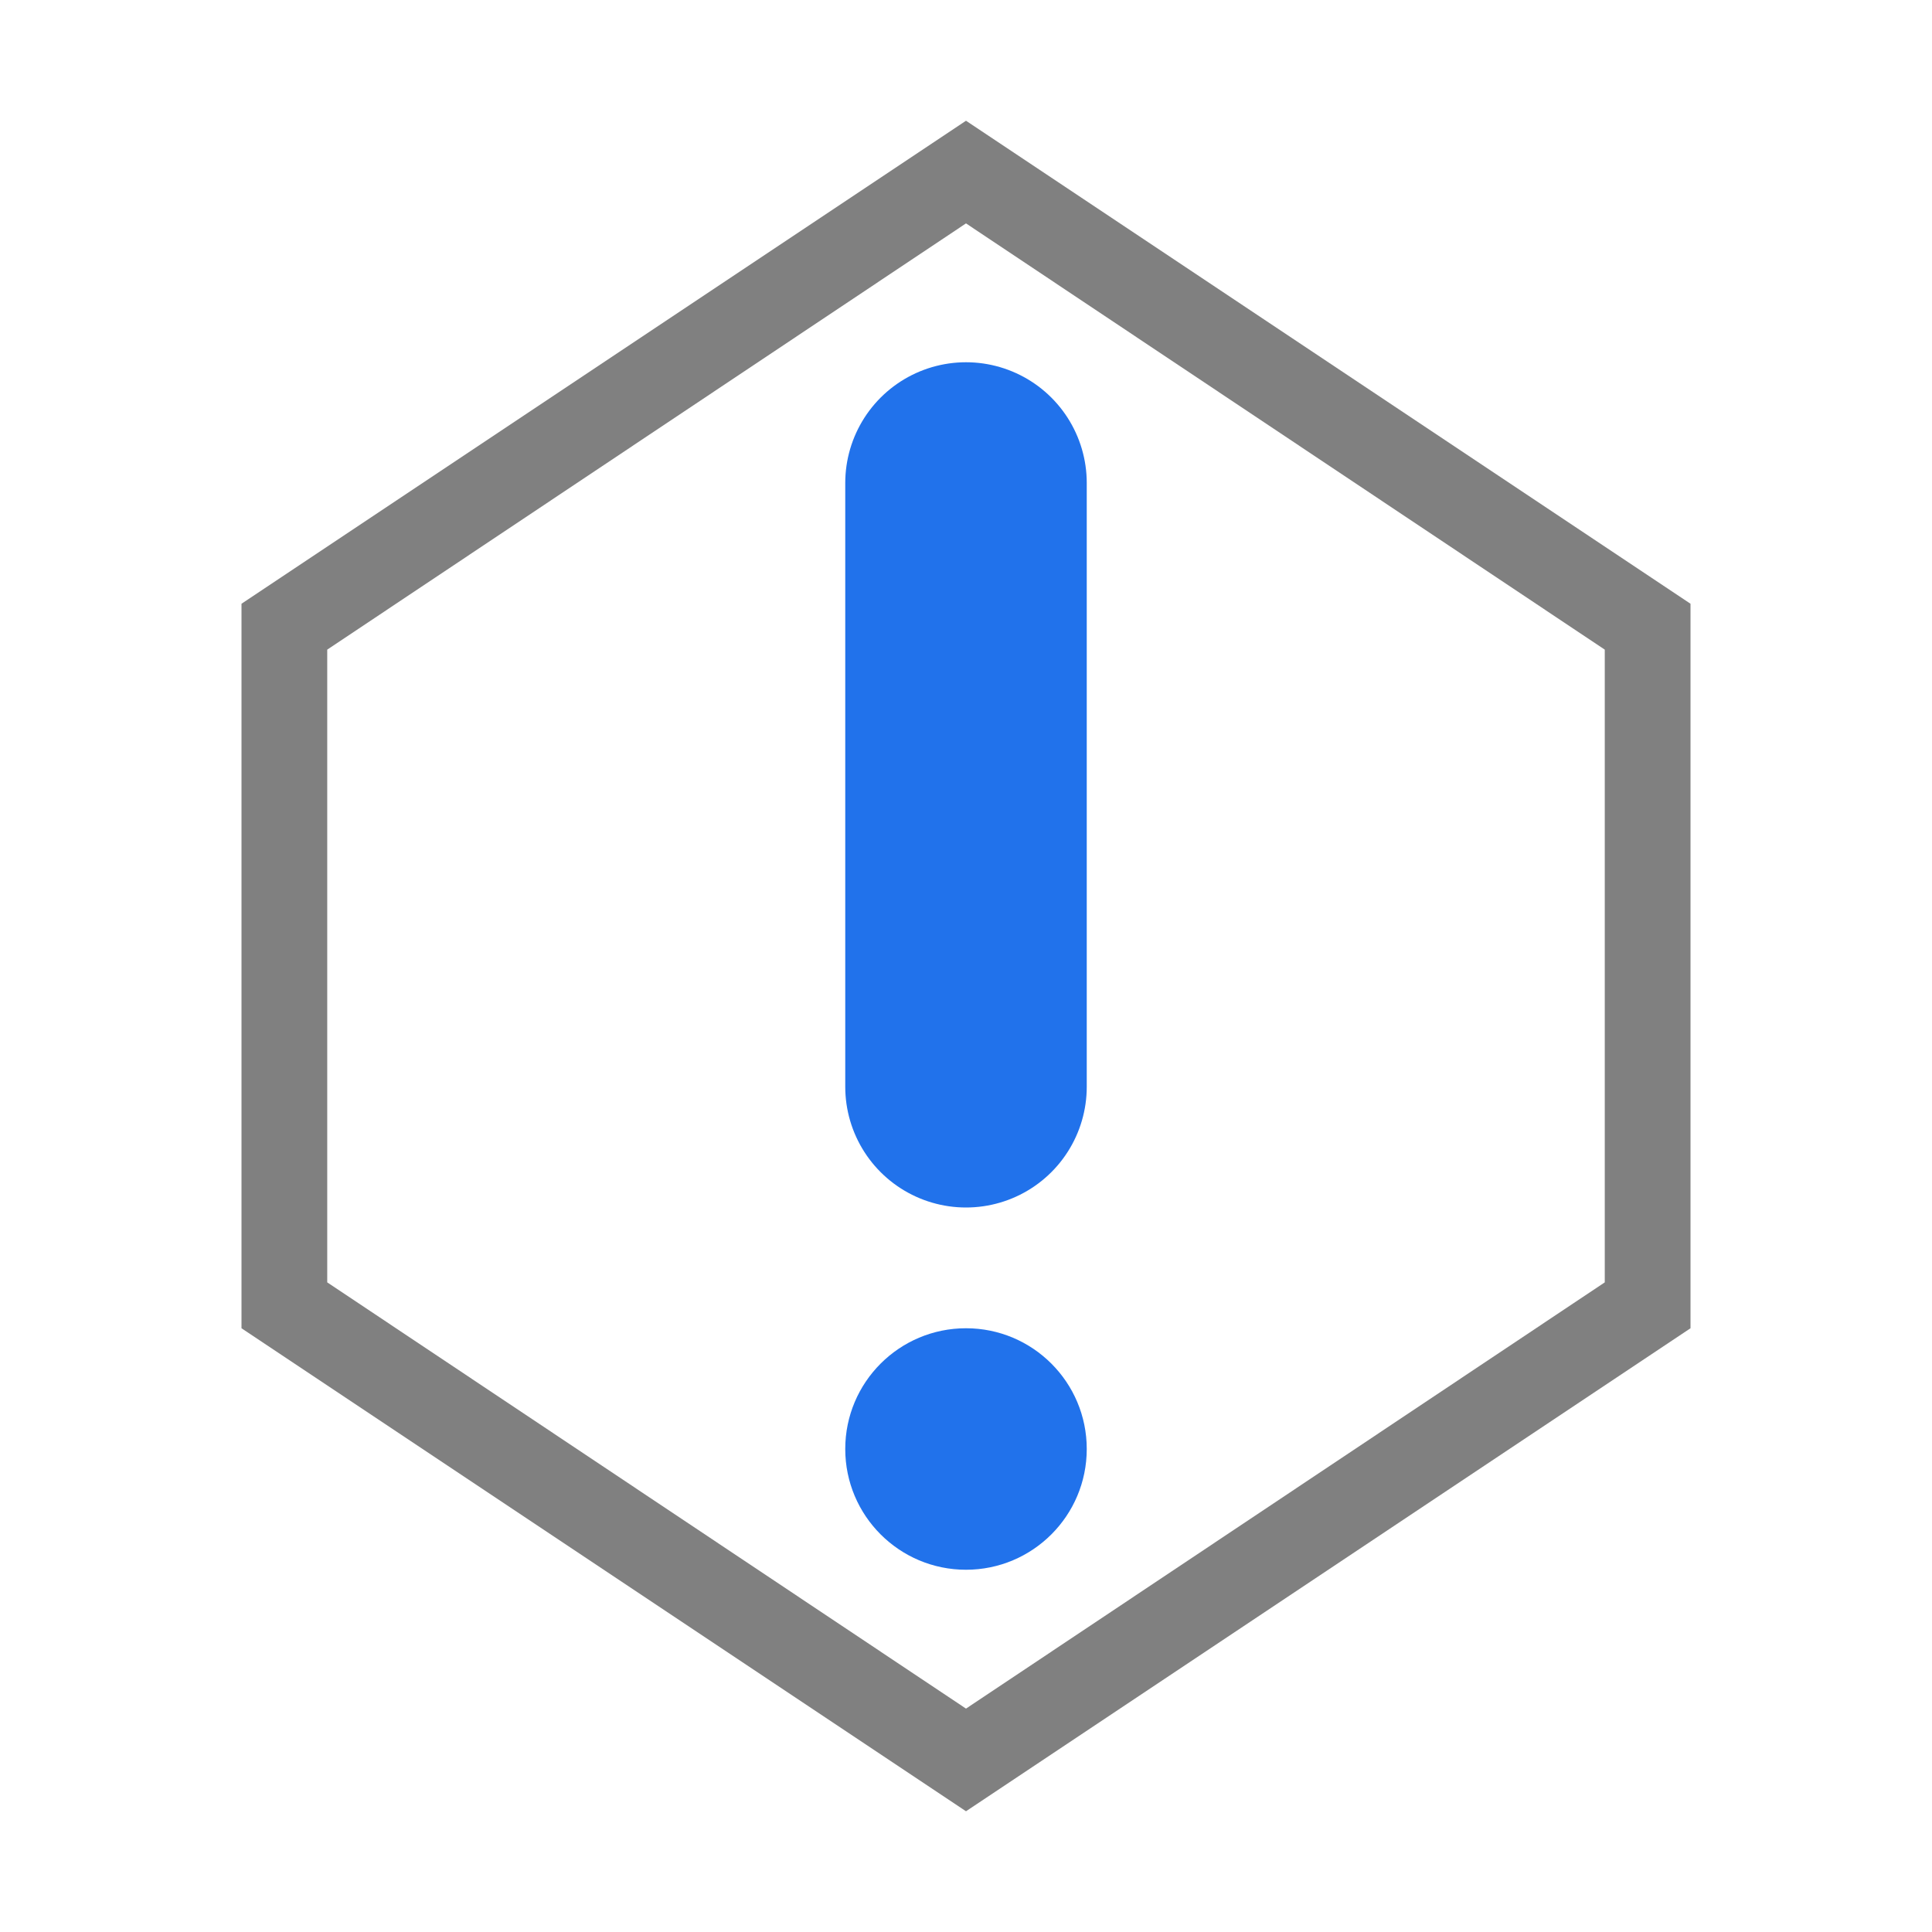
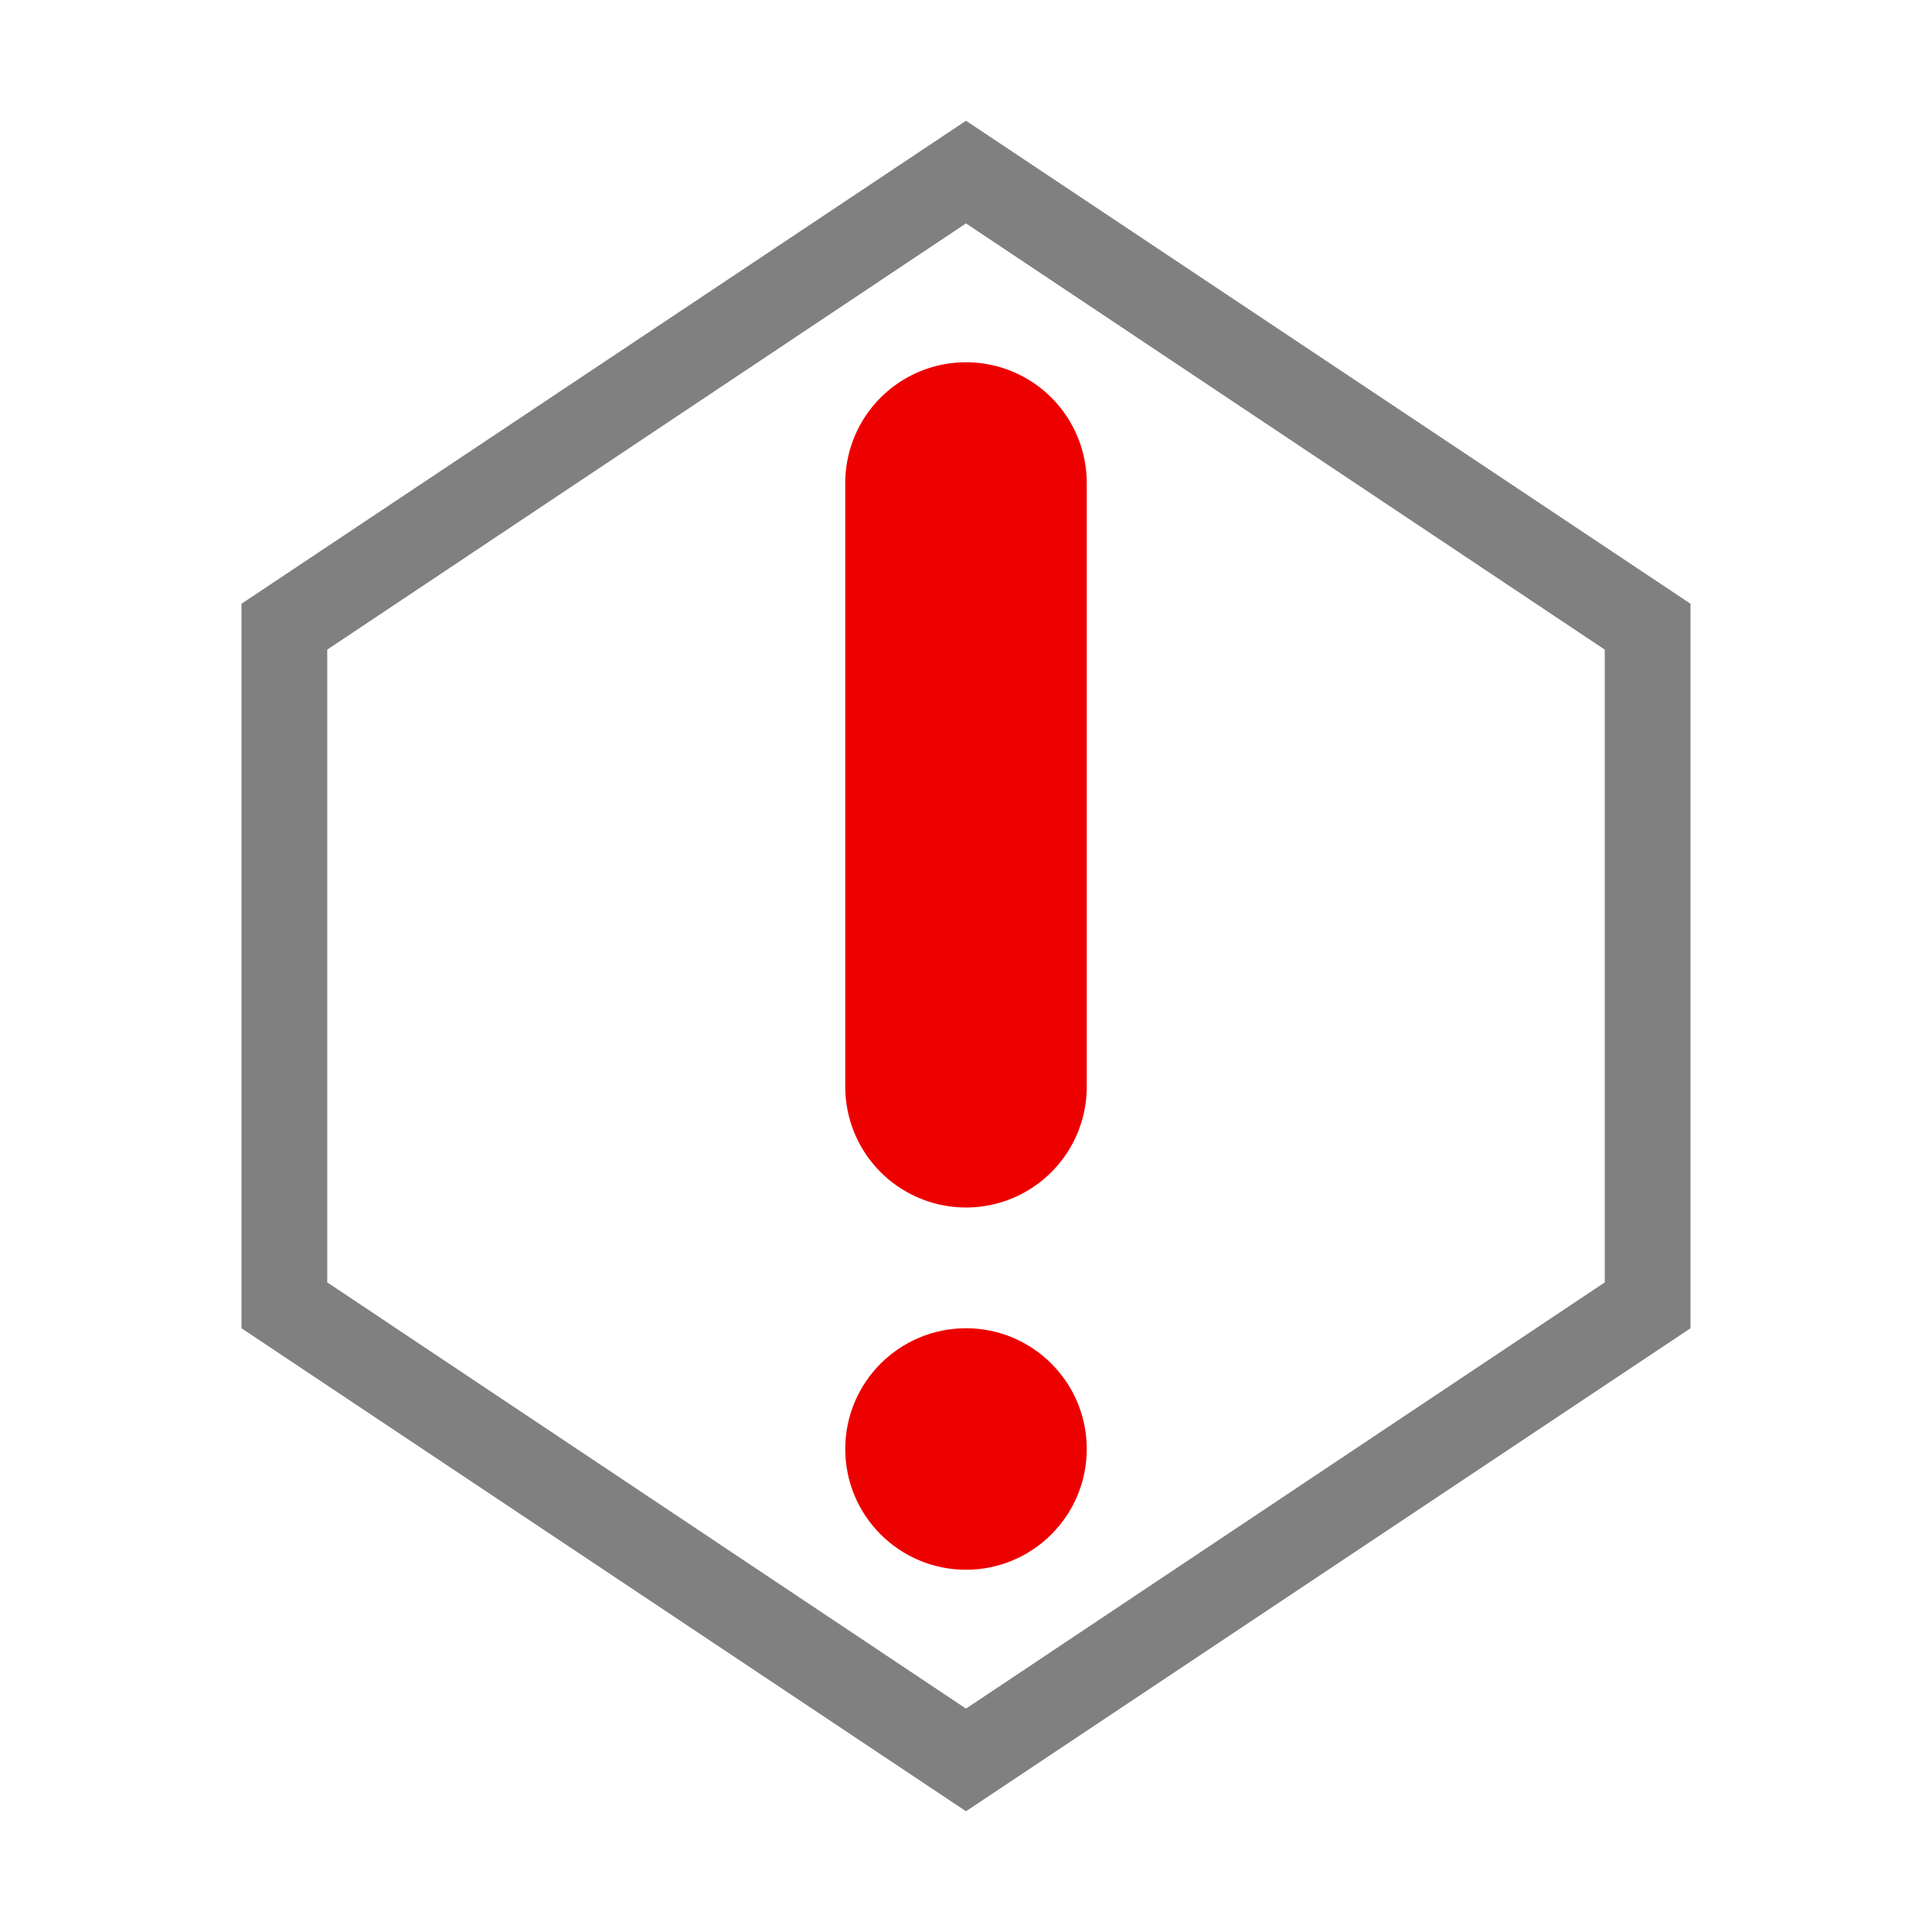
<svg xmlns="http://www.w3.org/2000/svg" version="1.0" id="Layer_1" x="0px" y="0px" viewBox="0 0 16 16" enable-background="new 0 0 16 16" xml:space="preserve">
  <g id="error_tick">
    <path fill="#808080" d="M8,1.85l5.29,3.53V7v3.62L8,14.15l-5.29-3.53V7V5.38L8,1.85 M8,1L2,5v2v4l6,4l6-4V7V5L8,1L8,1z" />
-     <path fill="none" stroke="#2172eb" stroke-linecap="round" stroke-width="2" d="M8 4 L8 9" />
-     <circle fill="#2172eb" cx="8" cy="12" r="1" />
+     <path fill="none" stroke="#ED0000" stroke-linecap="round" stroke-width="2" d="M8 4 L8 9" />
+     <circle fill="#ED0000" cx="8" cy="12" r="1" />
  </g>
</svg>
